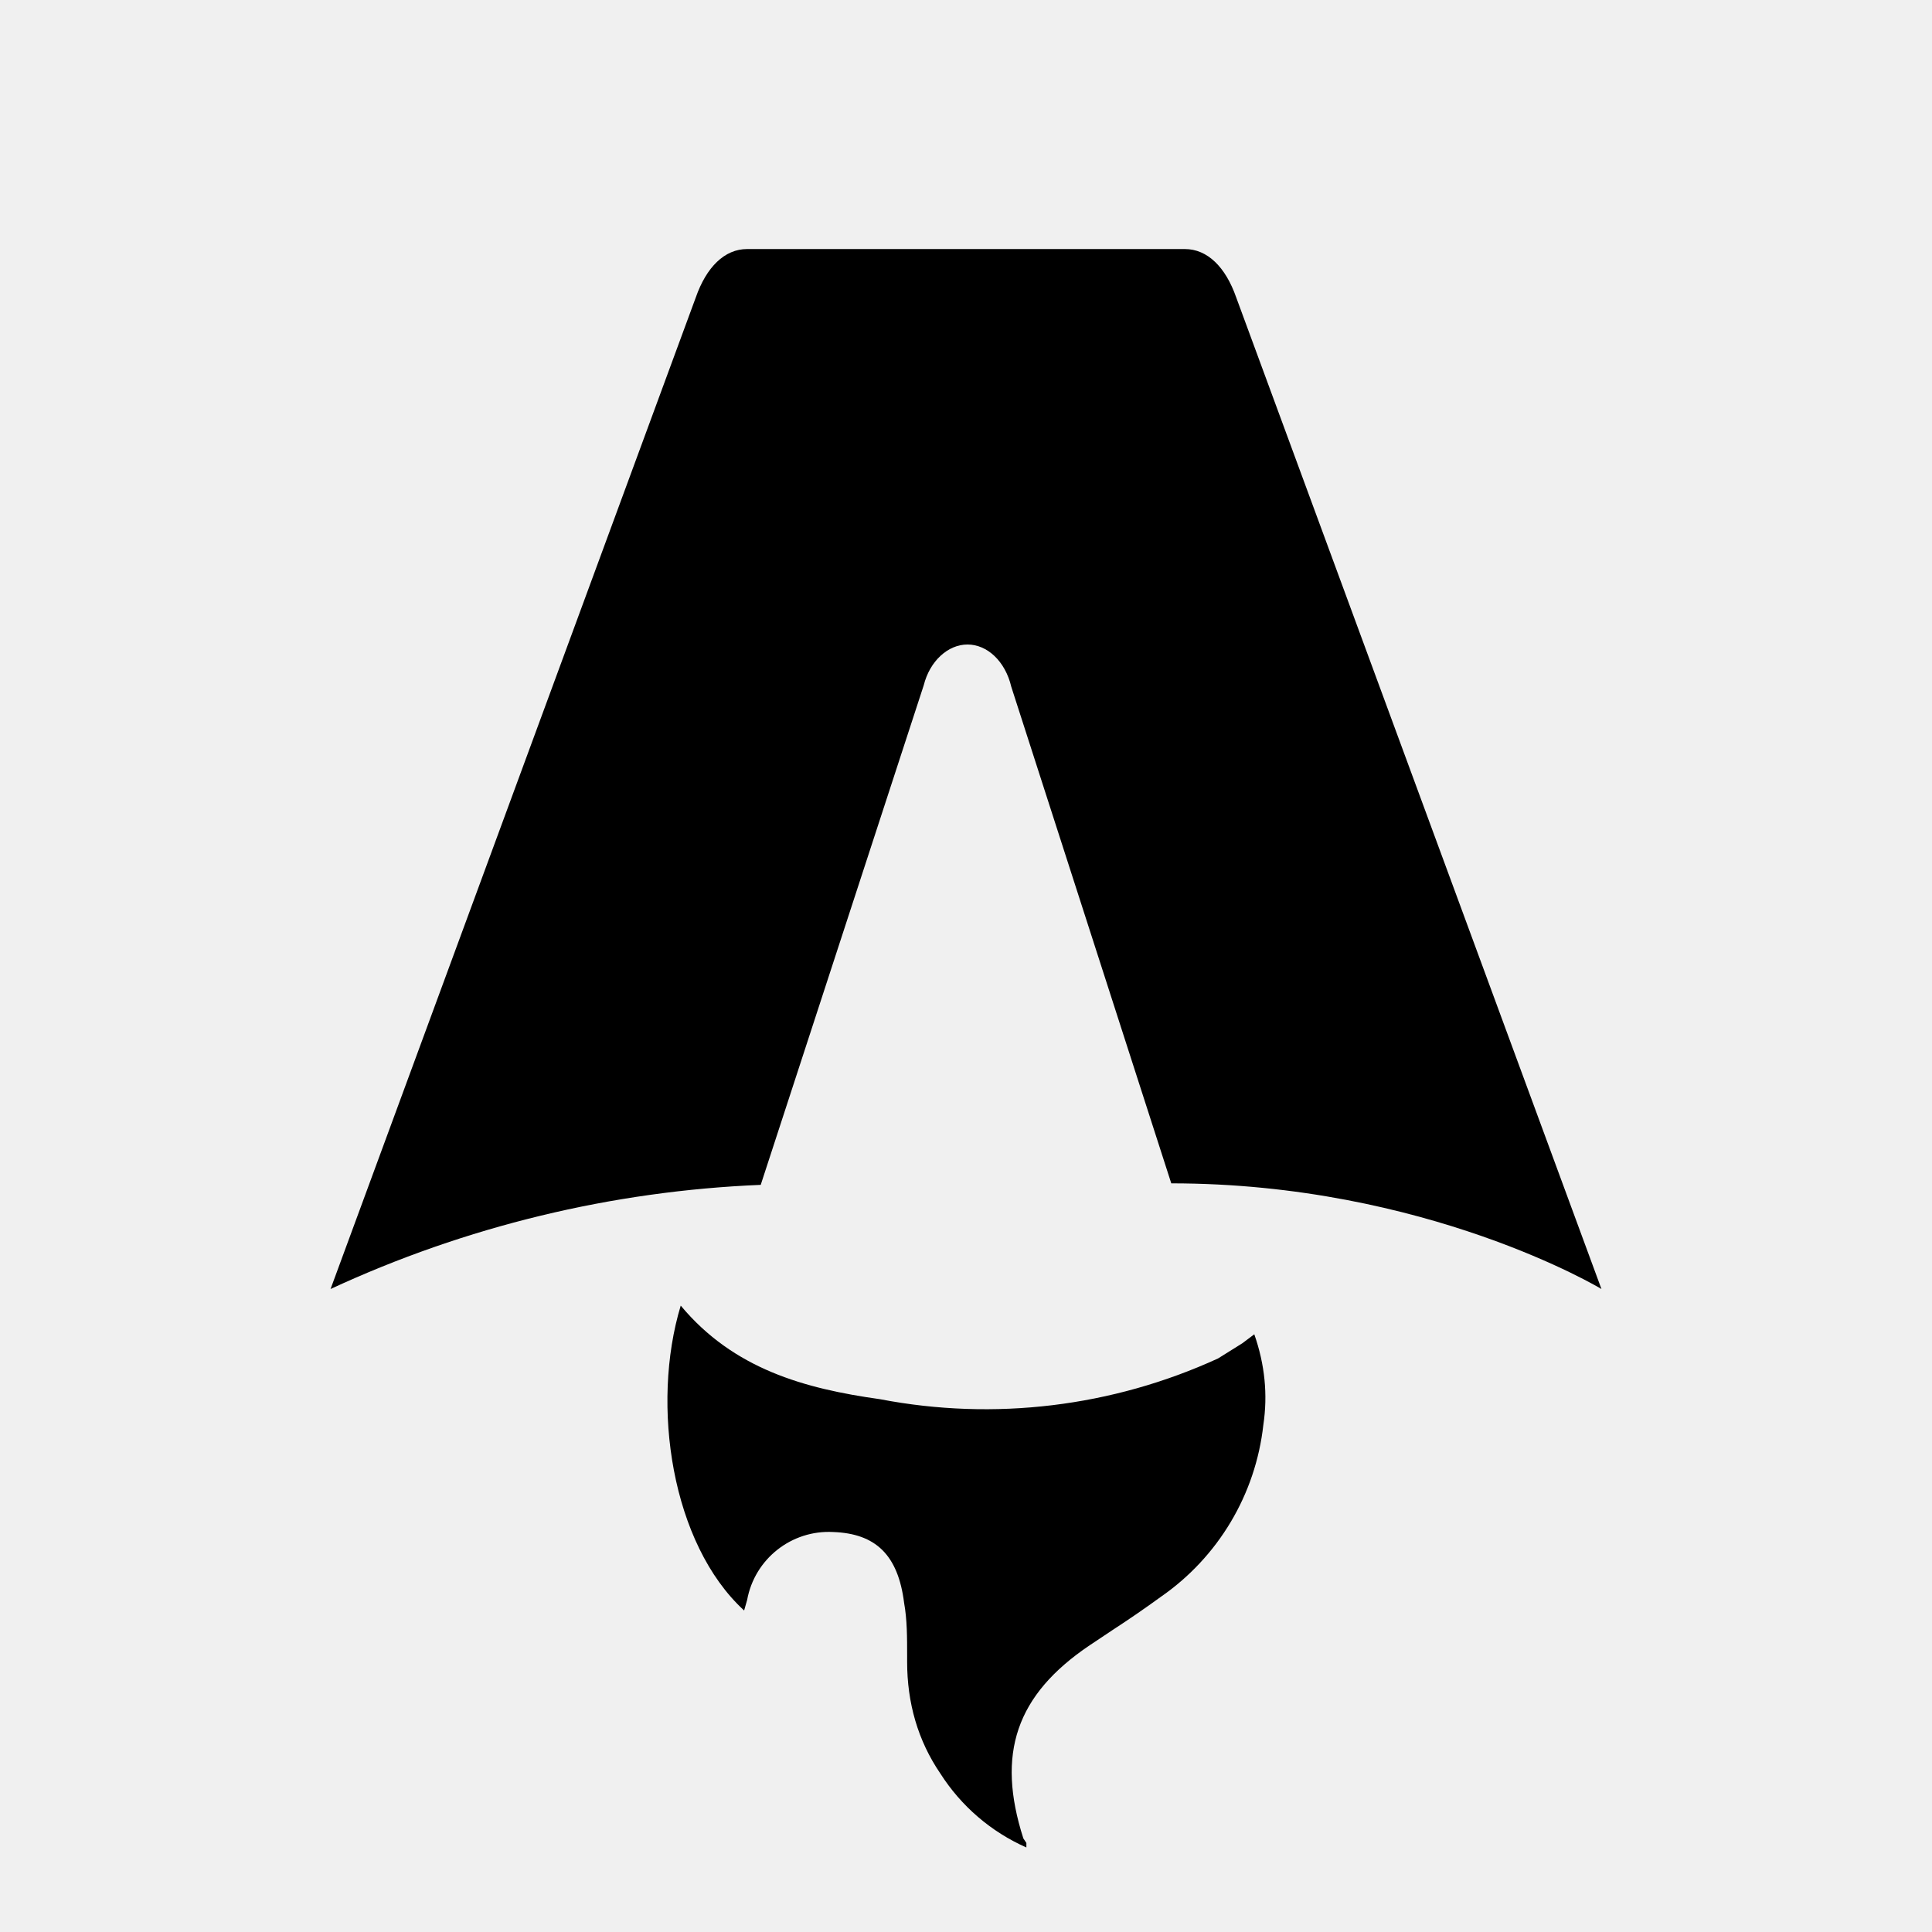
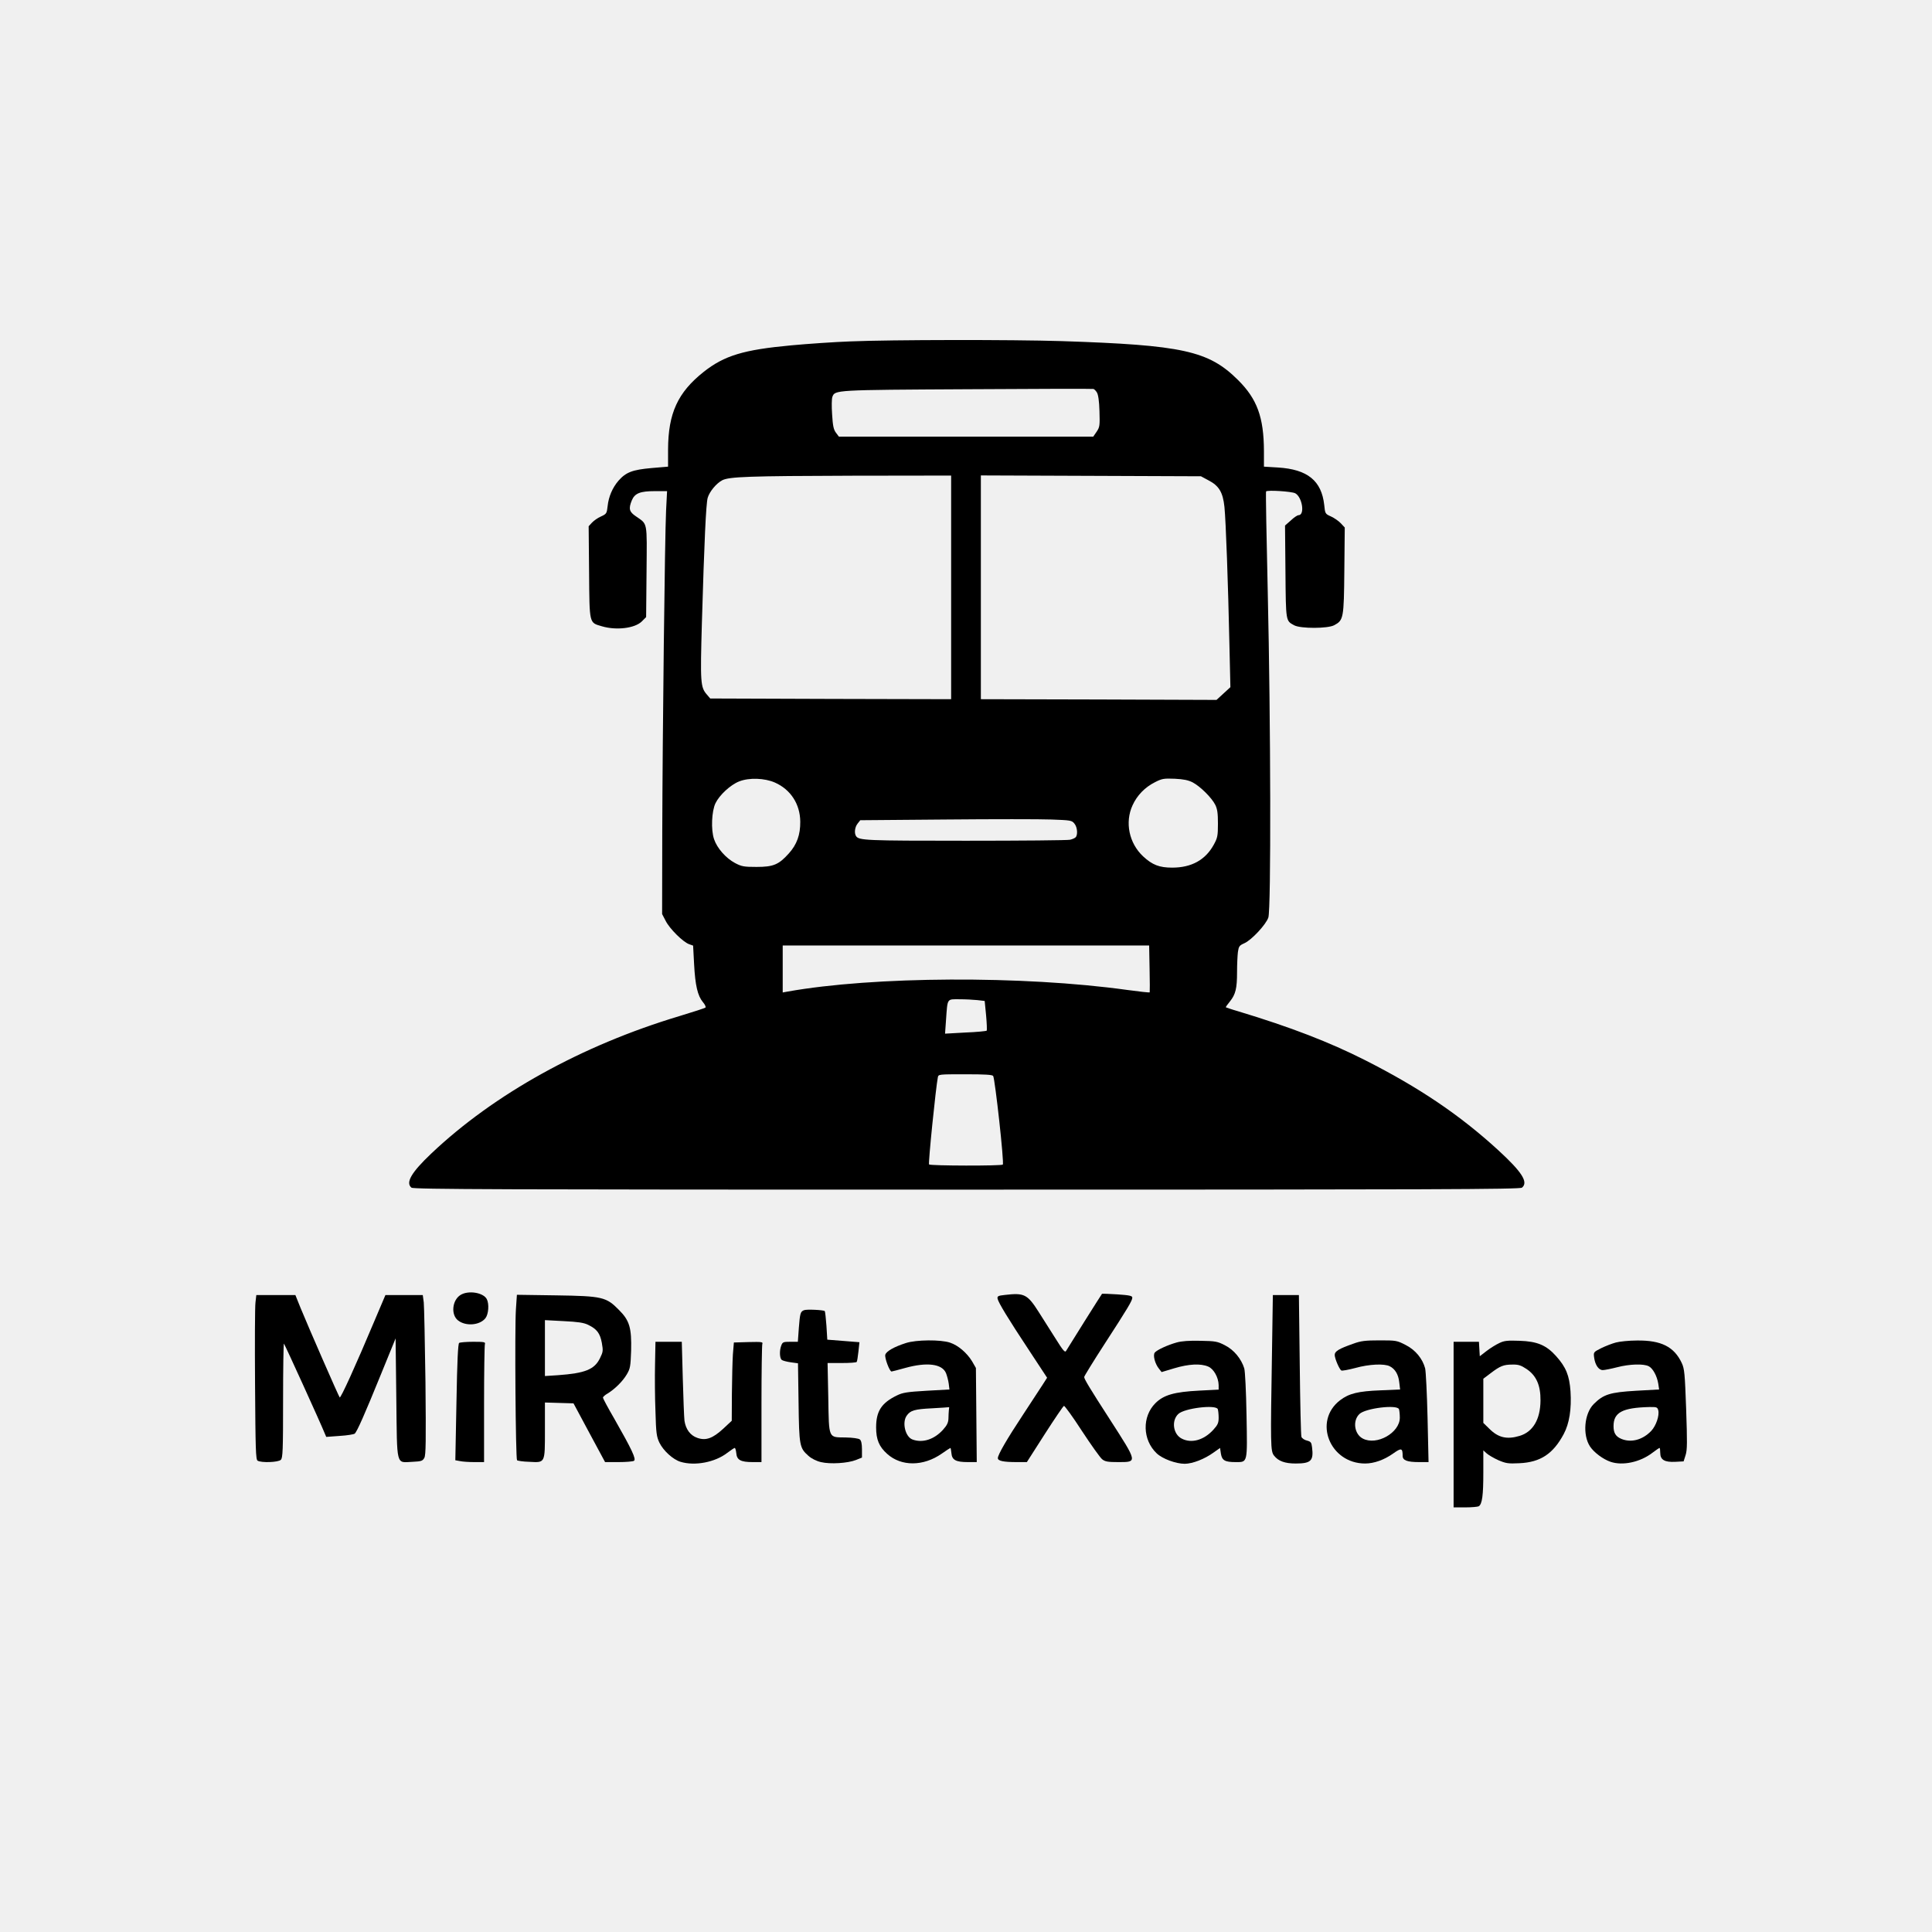
- <svg xmlns="http://www.w3.org/2000/svg" fill="none" viewBox="0 0 128 128">
-   <path d="M50.4 78.5a75.1 75.1 0 0 0-28.5 6.9l24.2-65.7c.7-2 1.9-3.2 3.4-3.2h29c1.5 0 2.7 1.2 3.4 3.2l24.2 65.7s-11.6-7-28.5-7L67 45.5c-.4-1.7-1.6-2.8-2.9-2.8-1.3 0-2.5 1.1-2.9 2.7L50.4 78.5Zm-1.1 28.2Zm-4.2-20.2c-2 6.6-.6 15.8 4.2 20.2a17.5 17.5 0 0 1 .2-.7 5.5 5.5 0 0 1 5.7-4.5c2.8.1 4.3 1.5 4.7 4.7.2 1.1.2 2.3.2 3.5v.4c0 2.7.7 5.2 2.2 7.4a13 13 0 0 0 5.7 4.9v-.3l-.2-.3c-1.8-5.6-.5-9.5 4.4-12.8l1.5-1a73 73 0 0 0 3.2-2.2 16 16 0 0 0 6.8-11.4c.3-2 .1-4-.6-6l-.8.6-1.6 1a37 37 0 0 1-22.4 2.7c-5-.7-9.7-2-13.2-6.2Z" />
-   <style>
-         path { fill: #000; }
-         @media (prefers-color-scheme: dark) {
-             path { fill: #FFF; }
-         }
-     </style>
+ <svg xmlns="http://www.w3.org/2000/svg" version="1.0" width="1365pt" height="1365pt" viewBox="0 0 1365 1365" preserveAspectRatio="xMidYMid meet">
+   <g transform="translate(0,1365) scale(0.1,-0.1)" fill="#000000" stroke="none">
+     <path d="M6010 11238 c-113 -4 -302 -17 -420 -28 -336 -31 -472 -72 -618 -187 -184 -146 -251 -293 -252 -549 l0 -121 -118 -10 c-133 -12 -179 -29 -232 -89 -43 -50 -70 -113 -77 -180 -6 -52 -8 -55 -47 -73 -23 -10 -51 -30 -64 -44 l-23 -25 3 -325 c3 -371 0 -355 91 -382 102 -30 232 -14 281 34 l31 31 3 321 c3 361 9 332 -75 391 -48 32 -53 54 -29 113 21 50 59 65 162 65 l87 0 -7 -137 c-9 -191 -25 -1578 -27 -2274 l-1 -577 25 -48 c28 -56 123 -150 166 -165 l28 -10 7 -132 c8 -150 25 -222 62 -267 15 -17 23 -35 18 -39 -5 -4 -88 -31 -184 -60 -690 -207 -1310 -551 -1754 -972 -140 -133 -182 -205 -139 -240 13 -12 626 -14 3923 -14 3297 0 3910 2 3923 14 47 38 0 111 -169 266 -271 248 -557 441 -940 635 -251 127 -525 233 -896 345 -49 14 -88 28 -88 29 0 2 13 20 30 41 40 50 50 92 50 206 0 53 3 117 6 142 6 41 10 47 46 63 50 22 152 131 169 181 20 55 17 1387 -4 2297 -9 390 -15 712 -12 714 11 11 180 0 206 -13 50 -27 70 -155 23 -155 -8 0 -32 -16 -54 -37 l-41 -36 3 -327 c3 -356 2 -345 62 -378 45 -24 238 -24 283 1 65 35 68 48 71 386 l3 304 -28 30 c-15 16 -47 38 -69 48 -41 18 -42 20 -48 81 -19 172 -118 252 -327 265 l-99 6 0 111 c-1 238 -48 367 -183 501 -208 207 -391 247 -1247 275 -351 11 -1202 10 -1490 -2z m1740 -361 c9 -15 16 -59 18 -132 3 -103 2 -112 -20 -145 l-24 -35 -898 0 -899 0 -21 28 c-17 23 -22 49 -27 130 -4 56 -3 112 2 123 18 49 15 49 954 54 484 3 885 4 890 2 6 -1 17 -12 25 -25z m-1030 -1377 l0 -790 -851 2 -851 3 -24 28 c-45 52 -47 82 -35 507 17 577 29 840 41 883 13 44 61 102 103 124 50 25 184 30 920 32 l697 1 0 -790z m1817 757 c76 -39 103 -85 114 -189 10 -99 26 -545 35 -968 l7 -305 -49 -45 -49 -45 -832 3 -833 2 0 791 0 790 778 -3 777 -3 52 -28z m-3062 -2136 c111 -49 178 -152 179 -276 1 -93 -24 -162 -81 -225 -71 -79 -109 -95 -228 -95 -89 0 -105 3 -151 27 -66 35 -128 106 -149 169 -23 67 -17 198 10 254 28 58 106 130 167 154 70 28 181 24 253 -8z m2952 1 c53 -28 134 -108 159 -158 15 -30 19 -60 19 -134 0 -86 -3 -100 -30 -149 -59 -107 -157 -161 -293 -161 -91 0 -140 19 -205 79 -100 93 -131 241 -75 362 32 70 87 127 159 163 49 25 62 27 139 24 62 -3 96 -10 127 -26z m-836 -291 c22 -26 25 -84 7 -98 -7 -6 -24 -13 -38 -16 -14 -4 -345 -7 -736 -7 -708 0 -756 2 -776 33 -14 22 -8 64 11 88 l19 24 604 5 c331 3 668 3 746 0 136 -5 145 -6 163 -29z m531 -1023 c2 -90 2 -166 1 -169 -1 -3 -73 5 -160 17 -736 102 -1792 97 -2400 -12 l-33 -6 0 166 0 166 1295 0 1294 0 3 -162z m-1216 -224 l51 -6 10 -102 c5 -55 7 -104 4 -108 -3 -3 -71 -10 -150 -13 l-144 -8 7 99 c11 154 5 144 95 144 42 0 99 -3 127 -6z m111 -536 c13 -22 79 -616 68 -626 -9 -10 -511 -9 -521 1 -7 6 48 546 62 615 4 22 5 22 194 22 140 0 191 -3 197 -12z" />
+     <path d="M3254 4501 c-59 -36 -70 -139 -18 -180 55 -43 154 -35 194 16 22 29 27 101 9 135 -25 46 -130 63 -185 29z" />
+     <path d="M7100 4501 c-48 -5 -55 -9 -52 -26 5 -27 74 -141 225 -369 l125 -190 -32 -50 c-18 -28 -80 -123 -138 -211 -115 -174 -178 -283 -178 -307 0 -20 41 -28 134 -28 l71 0 126 197 c70 109 131 199 136 200 5 2 63 -78 127 -177 65 -99 129 -189 143 -200 21 -17 41 -20 115 -20 135 0 136 -4 -59 299 -146 226 -183 288 -183 302 0 6 64 110 143 232 168 259 197 308 197 329 0 13 -20 17 -106 23 -58 4 -107 5 -108 4 -6 -7 -243 -384 -253 -402 -8 -16 -20 -3 -78 90 -38 59 -90 142 -116 183 -80 126 -102 137 -239 121z" />
+     <path d="M1805 4448 c-4 -29 -5 -291 -3 -581 3 -456 5 -529 18 -537 26 -16 146 -12 164 6 14 13 16 66 16 421 0 224 3 404 6 400 6 -5 262 -568 287 -631 l12 -28 95 7 c52 3 100 11 106 16 16 13 70 135 185 418 l104 255 5 -423 c6 -492 -4 -454 115 -449 62 3 71 6 83 28 11 20 12 117 8 535 -4 281 -9 534 -12 563 l-7 52 -132 0 -132 0 -73 -172 c-140 -333 -243 -559 -250 -551 -8 9 -218 490 -276 631 l-37 92 -138 0 -138 0 -6 -52z" />
+     <path d="M3645 4398 c-9 -139 -2 -1054 8 -1065 5 -4 43 -10 86 -11 114 -6 111 -13 111 224 l0 195 101 -3 101 -3 111 -207 112 -208 95 0 c52 0 101 4 109 9 18 11 -15 80 -138 296 -45 77 -81 145 -81 150 0 6 14 19 32 29 51 31 107 86 136 135 25 42 27 57 31 168 4 161 -11 213 -85 287 -91 93 -118 99 -445 104 l-277 4 -7 -104z m510 -108 c62 -30 84 -59 97 -127 10 -57 9 -64 -13 -109 -39 -80 -105 -106 -296 -120 l-93 -6 0 197 0 198 132 -7 c102 -5 142 -11 173 -26z" />
+     <path d="M8987 4103 c-11 -669 -11 -706 15 -738 30 -38 76 -55 152 -55 108 0 128 19 116 114 -4 35 -9 41 -36 48 -18 4 -35 16 -39 26 -4 9 -9 239 -12 510 l-6 492 -92 0 -92 0 -6 -397z" />
+     <path d="M5680 4393 c-25 -10 -28 -23 -36 -125 l-7 -98 -54 0 c-48 0 -54 -2 -63 -26 -14 -35 -12 -90 3 -102 6 -5 35 -13 64 -17 l51 -7 4 -276 c4 -308 7 -322 70 -378 21 -19 57 -37 88 -44 66 -16 190 -8 248 15 l42 17 0 58 c0 39 -5 62 -15 70 -9 7 -49 13 -100 14 -124 2 -118 -14 -123 281 l-5 245 101 0 c55 0 103 3 105 8 3 4 8 37 12 73 l7 66 -113 9 -114 9 -6 98 c-4 54 -9 101 -12 104 -9 8 -130 14 -147 6z" />
+     <path d="M6400 4161 c-82 -26 -138 -58 -145 -82 -7 -20 30 -119 44 -119 3 0 46 11 96 25 155 43 262 29 289 -37 7 -18 16 -51 19 -74 l5 -41 -162 -9 c-137 -8 -168 -13 -209 -33 -109 -53 -147 -111 -147 -226 0 -86 21 -136 78 -187 100 -90 256 -89 386 2 31 22 59 40 61 40 2 0 5 -17 7 -37 4 -48 31 -63 116 -63 l63 0 -3 333 -3 332 -27 47 c-36 59 -98 113 -156 132 -65 22 -239 21 -312 -3z m304 -473 c-1 -13 -3 -40 -3 -60 -1 -29 -10 -48 -38 -79 -63 -70 -146 -96 -217 -69 -50 19 -74 120 -40 168 26 37 55 46 179 52 66 4 120 7 121 8 0 1 0 -8 -2 -20z" />
+     <path d="M8313 4165 c-64 -18 -138 -52 -154 -71 -15 -18 1 -80 30 -115 l18 -23 90 27 c101 30 185 35 239 12 39 -16 73 -77 74 -131 l0 -32 -137 -7 c-177 -9 -252 -31 -310 -89 -95 -95 -91 -259 9 -354 41 -39 136 -74 199 -74 56 1 138 33 201 78 l48 34 6 -41 c8 -47 28 -59 104 -59 86 0 83 -10 77 330 -3 172 -10 310 -16 332 -21 68 -73 131 -136 163 -54 28 -68 30 -174 32 -77 2 -133 -2 -168 -12z m291 -471 c3 -9 6 -36 6 -60 0 -37 -6 -51 -37 -85 -67 -74 -155 -99 -224 -63 -61 31 -74 127 -24 174 43 41 266 68 279 34z" />
+     <path d="M9560 4156 c-100 -35 -130 -53 -130 -79 0 -25 33 -102 47 -110 5 -3 50 5 99 18 97 27 204 32 243 12 38 -19 61 -58 67 -113 l6 -51 -138 -6 c-158 -6 -223 -22 -286 -70 -192 -147 -73 -447 177 -447 63 0 135 26 197 70 59 42 68 40 68 -16 0 -32 32 -44 117 -44 l66 0 -7 313 c-4 171 -12 328 -17 349 -18 68 -68 130 -137 165 -62 32 -67 33 -185 33 -102 0 -133 -4 -187 -24z m324 -462 c3 -9 6 -36 6 -60 0 -107 -163 -199 -261 -148 -61 31 -74 127 -24 174 43 41 266 68 279 34z" />
+     <path d="M10593 4161 c-24 -11 -64 -36 -90 -56 l-48 -37 -3 51 -3 51 -90 0 -89 0 0 -585 0 -585 83 0 c45 0 88 4 95 8 24 16 32 77 32 236 l0 159 23 -21 c12 -11 49 -33 82 -48 54 -23 69 -26 150 -22 149 7 238 66 313 206 40 75 56 177 48 302 -8 112 -32 171 -102 249 -69 77 -133 104 -258 108 -85 3 -108 1 -143 -16z m192 -183 c69 -46 100 -115 99 -223 -1 -134 -54 -222 -148 -250 -90 -27 -151 -12 -213 50 l-43 42 0 156 0 156 53 40 c66 50 90 60 153 60 41 1 60 -5 99 -31z" />
+     <path d="M11417 4165 c-27 -7 -73 -25 -104 -40 -55 -28 -55 -28 -50 -67 7 -52 32 -88 61 -88 12 0 58 9 101 20 88 23 188 26 224 7 29 -15 58 -68 67 -123 l6 -41 -163 -9 c-184 -11 -230 -25 -299 -94 -67 -67 -80 -218 -26 -300 28 -42 92 -90 145 -108 85 -29 209 -3 296 64 25 19 47 34 50 34 3 0 5 -16 5 -35 0 -49 31 -67 107 -63 l58 3 14 44 c12 37 12 92 4 325 -9 253 -12 285 -31 326 -54 115 -145 161 -316 159 -56 0 -123 -7 -149 -14z m299 -479 c9 -37 -15 -108 -49 -145 -61 -64 -142 -86 -212 -57 -40 17 -55 42 -55 90 0 97 62 130 252 135 53 1 58 -1 64 -23z" />
+     <path d="M3244 4162 c-8 -5 -14 -128 -19 -418 l-8 -411 33 -6 c18 -4 63 -7 101 -7 l69 0 0 409 c0 225 3 416 6 425 5 14 -6 16 -82 16 -49 0 -94 -4 -100 -8z" />
+     <path d="M4628 4011 c-2 -87 -1 -237 3 -333 4 -153 8 -179 28 -221 28 -57 96 -119 149 -135 102 -31 245 -3 330 63 25 19 49 35 53 35 4 0 9 -17 11 -37 4 -48 31 -63 116 -63 l62 0 0 409 c0 225 3 417 6 426 6 14 -5 15 -97 13 l-104 -3 -7 -85 c-3 -47 -6 -171 -7 -276 l-1 -192 -60 -56 c-75 -69 -123 -86 -183 -65 -50 17 -82 61 -91 121 -3 24 -8 159 -12 301 l-7 257 -93 0 -93 0 -3 -159z" />
+   </g>
</svg>
